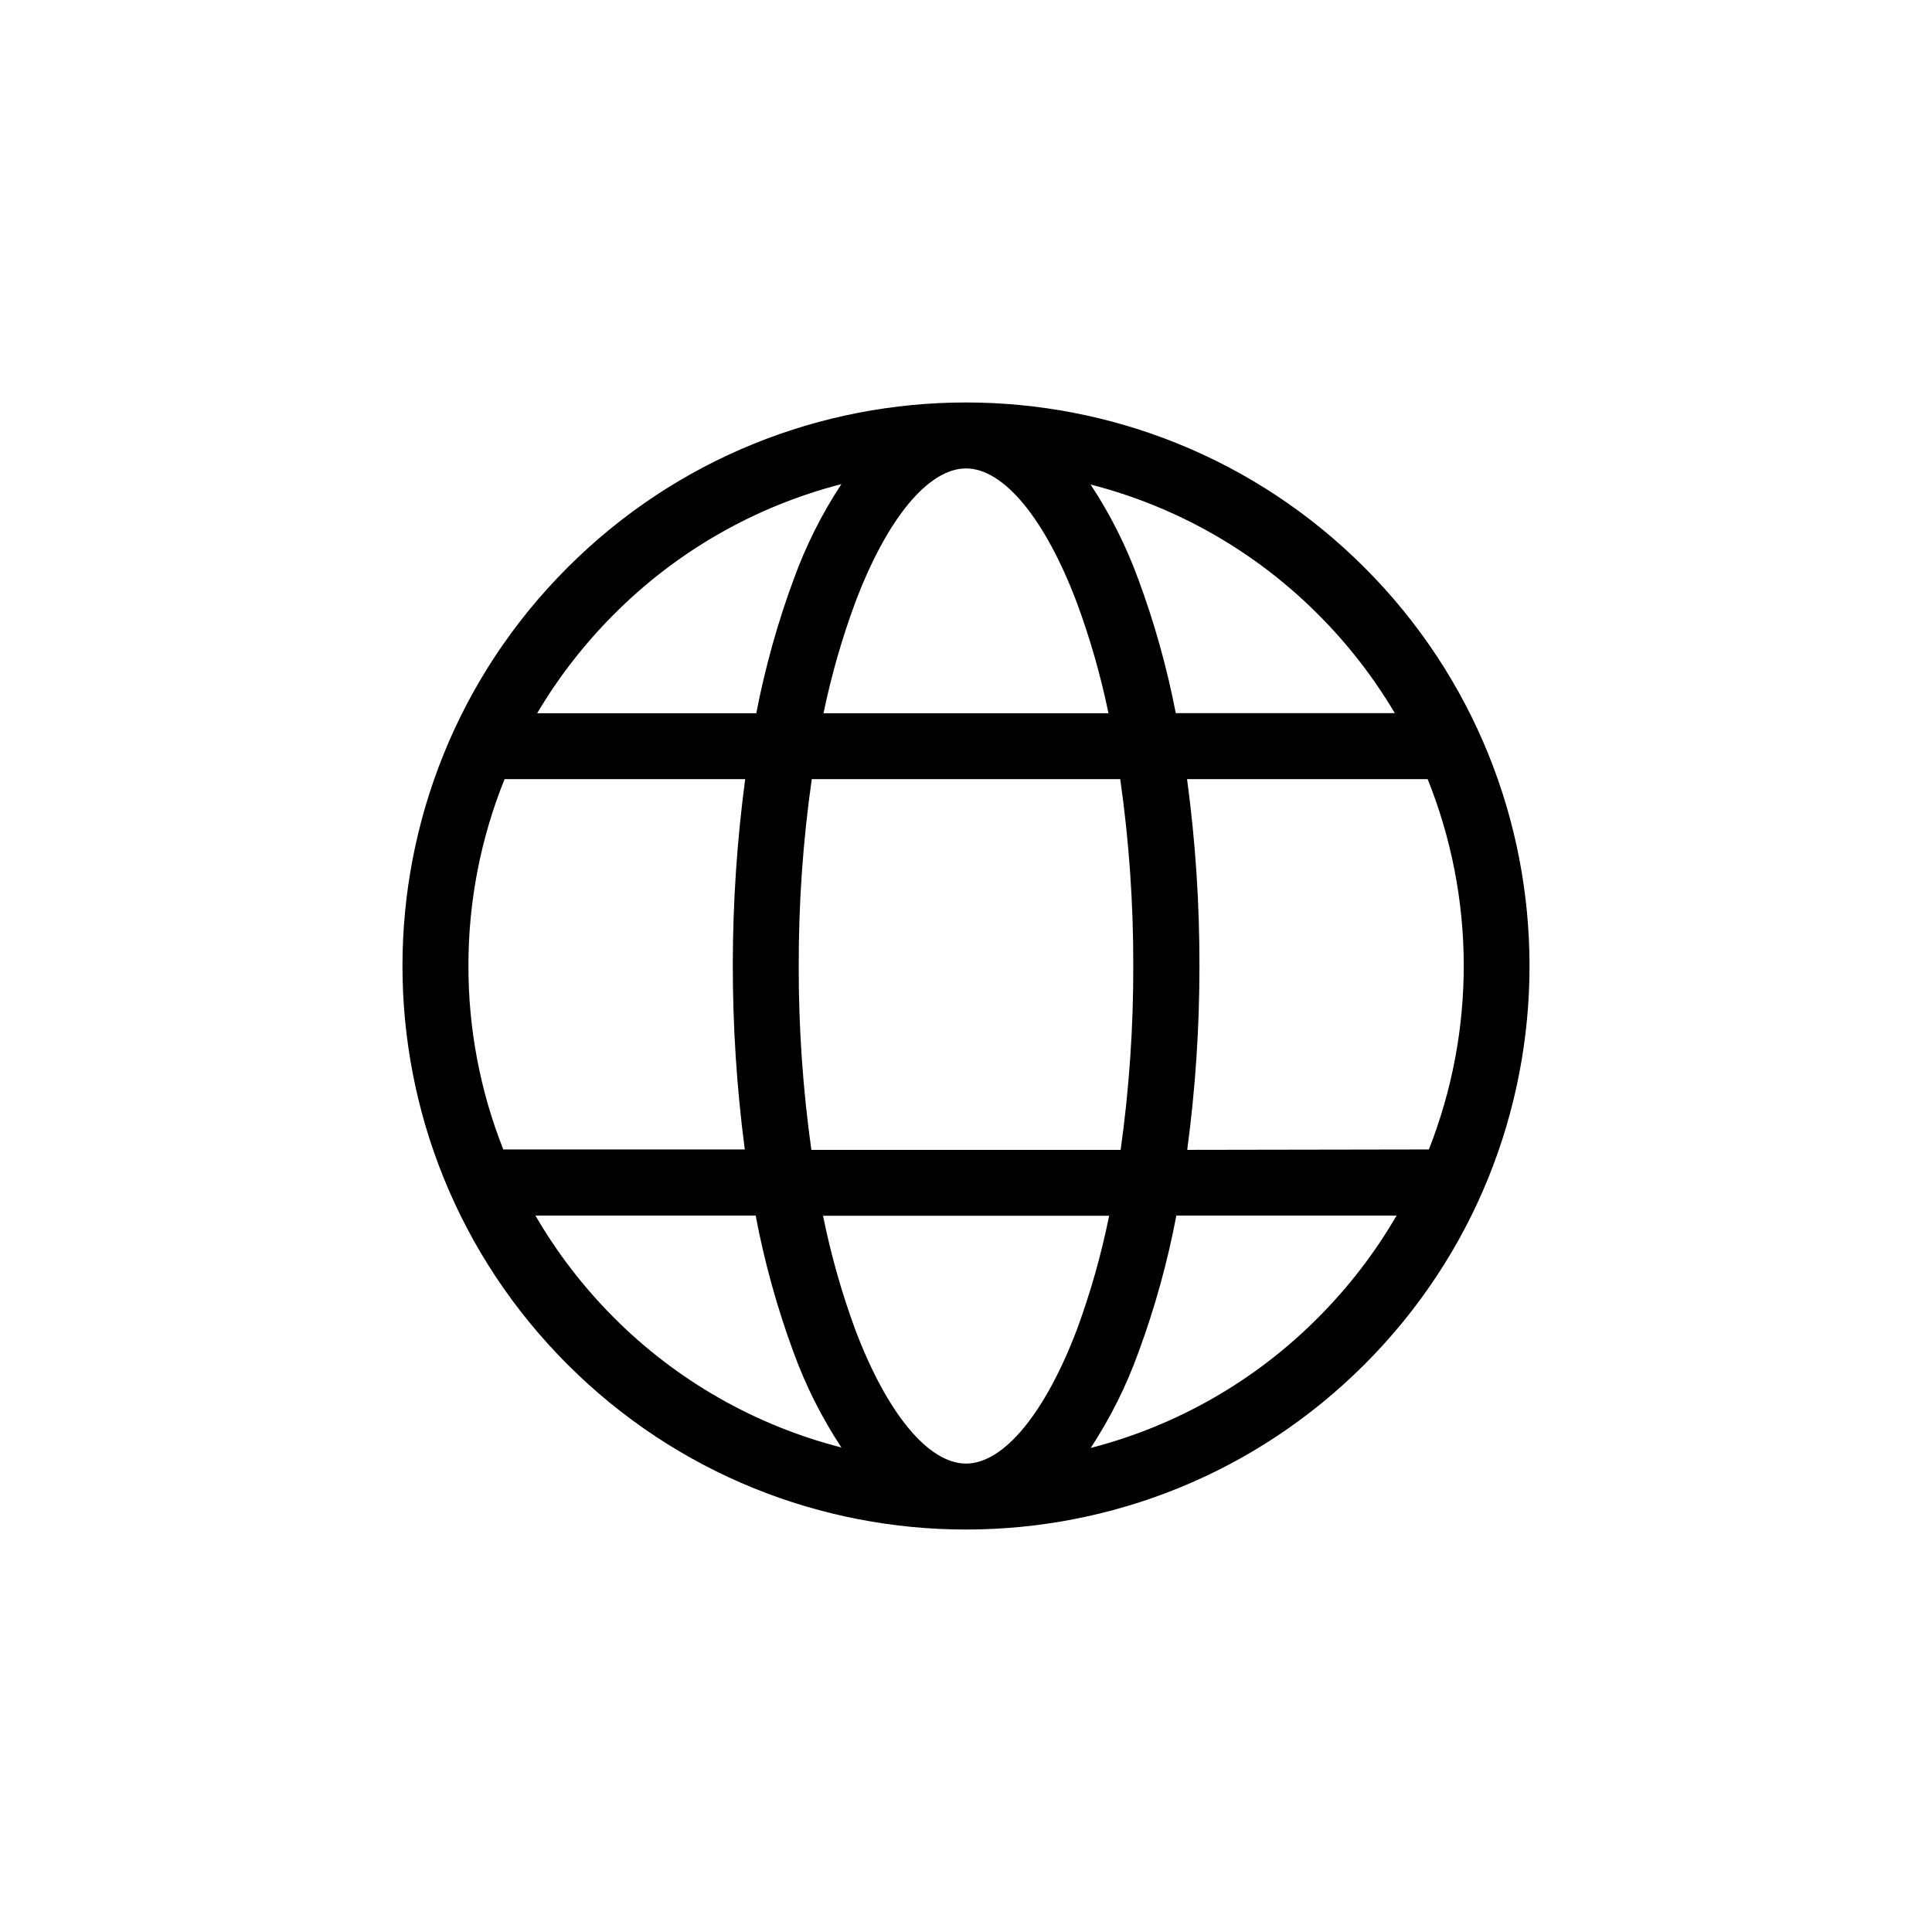
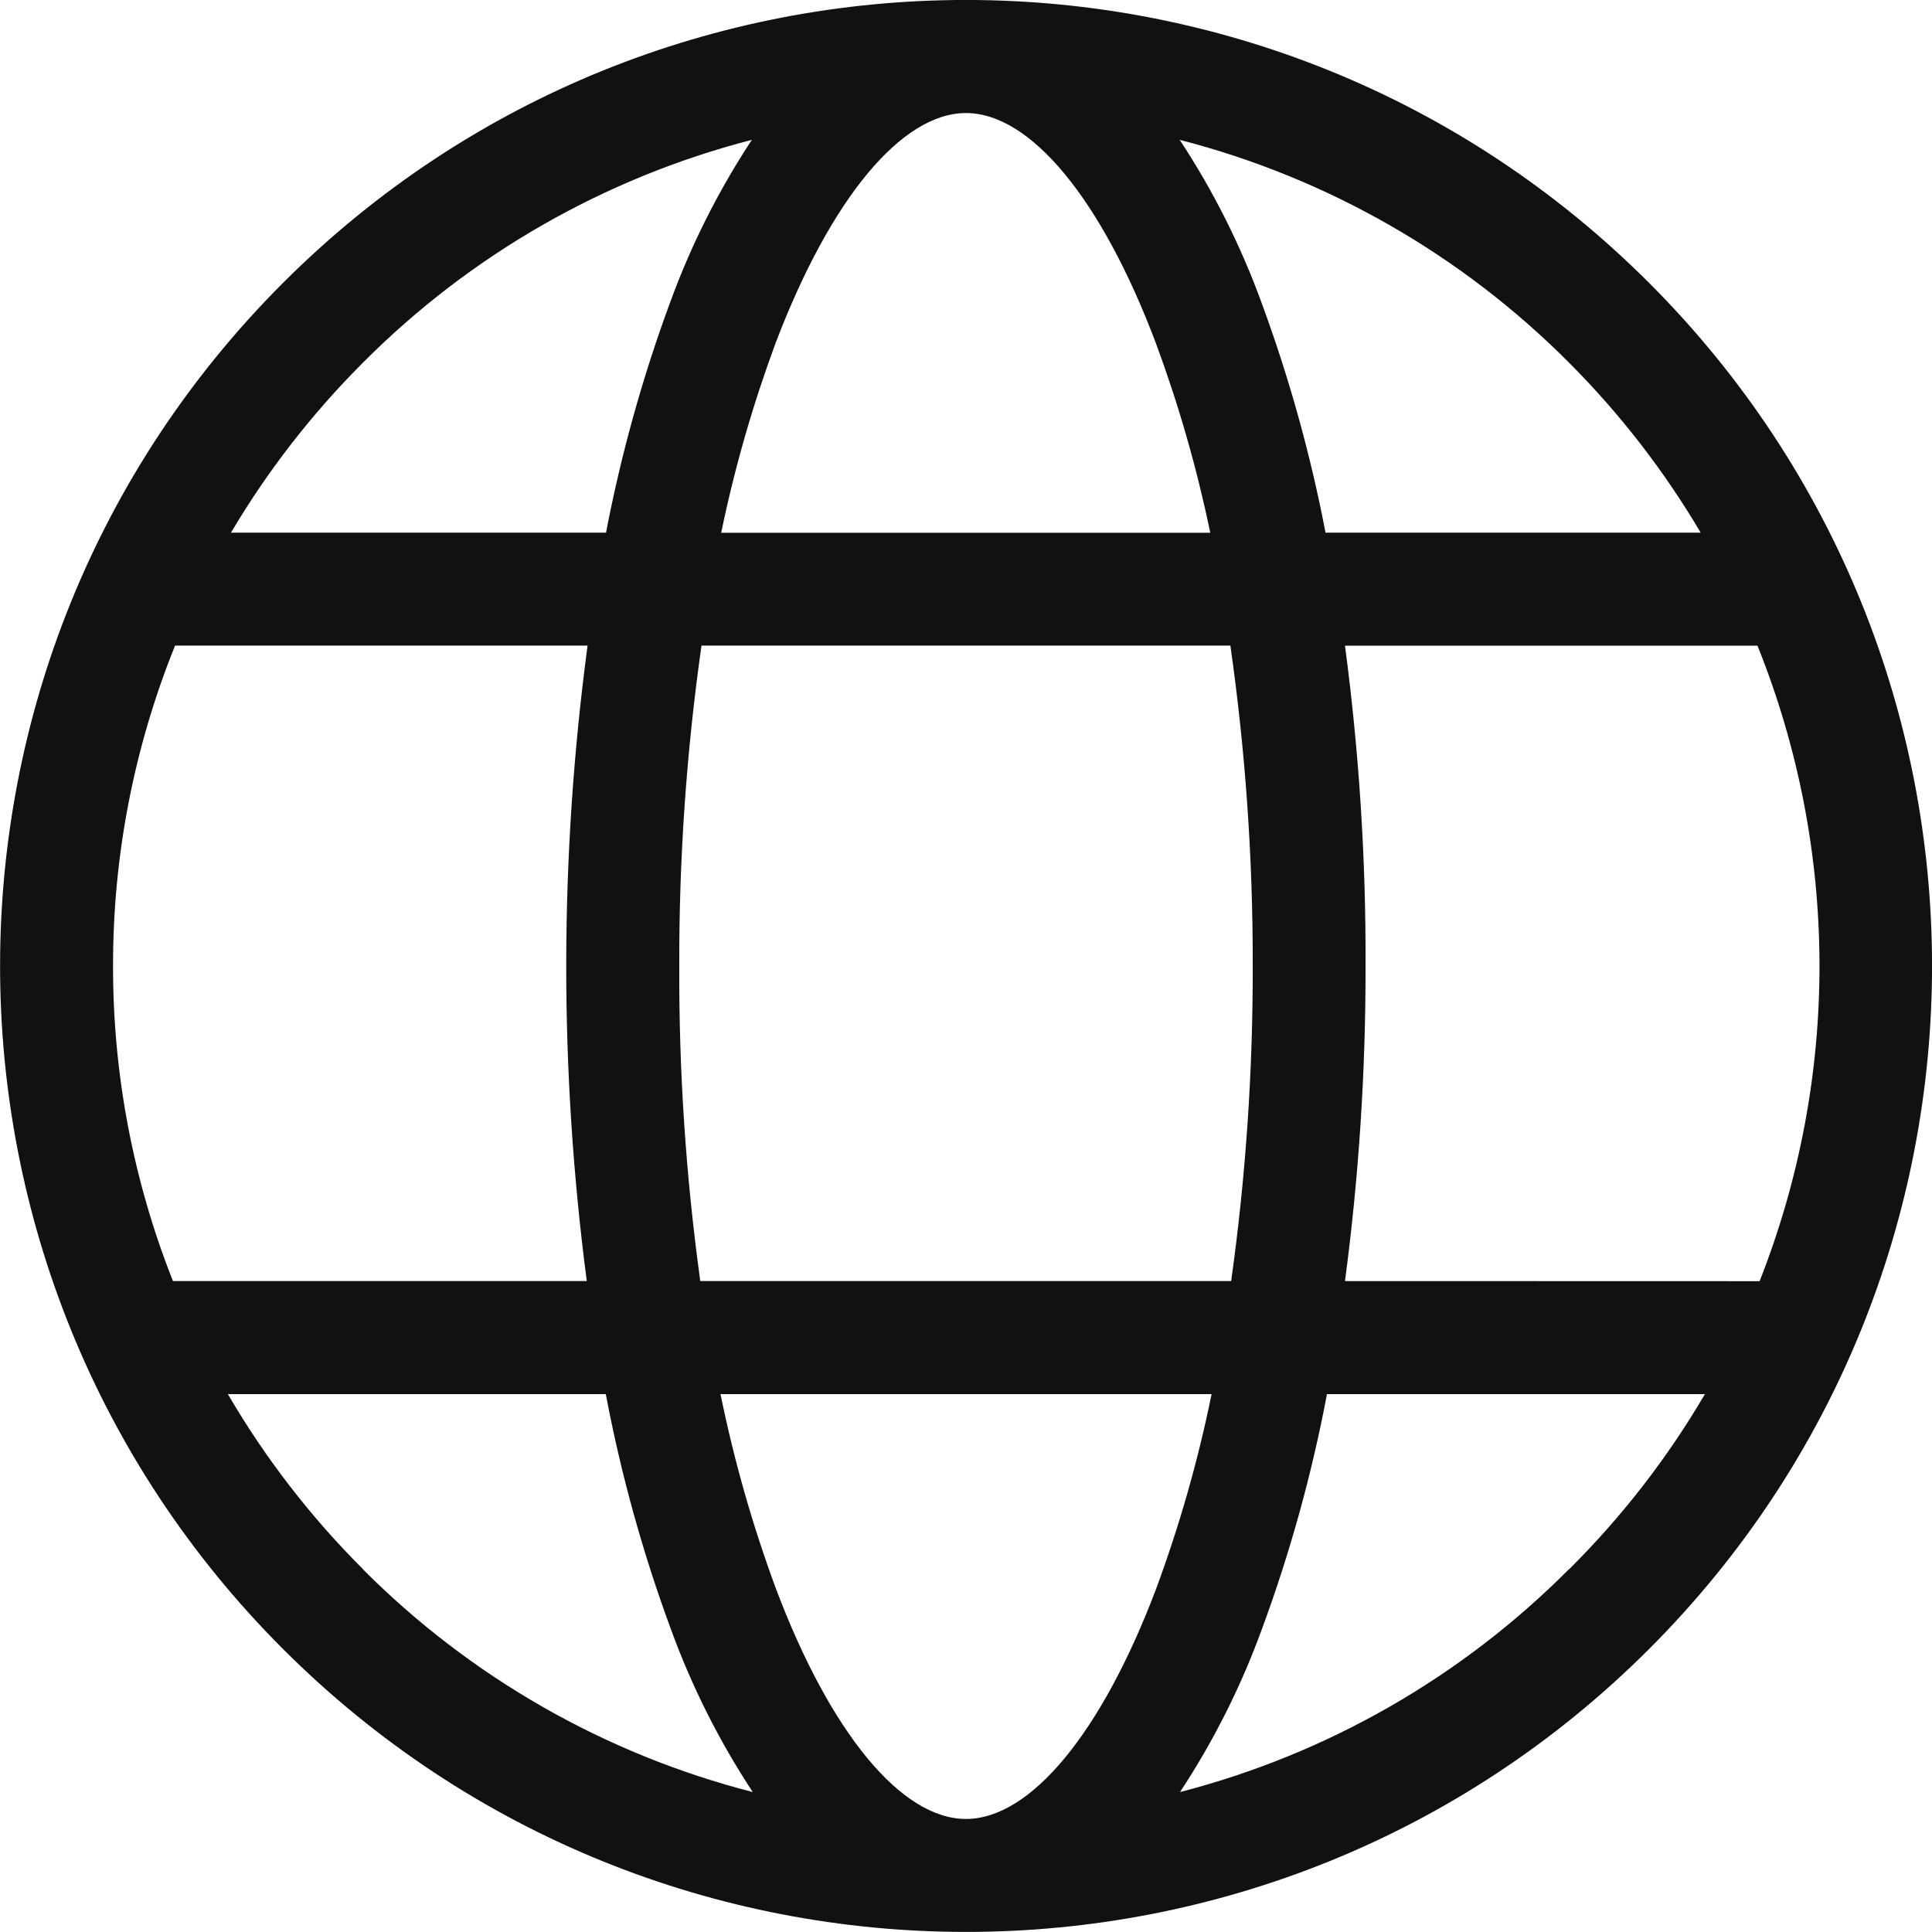
- <svg xmlns="http://www.w3.org/2000/svg" width="24" height="24" viewBox="0 0 24 24">
-   <g transform="translate(2 2)">
-     <path d="M11.95,2.05a7,7,0,0,0-9.9,9.9,7,7,0,0,0,9.9-9.9Zm-.579.579a6.218,6.218,0,0,1,.956,1.23H9.606A10.57,10.57,0,0,0,9.142,2.2a5.673,5.673,0,0,0-.594-1.181A6.143,6.143,0,0,1,11.371,2.629ZM9.078,7a16.222,16.222,0,0,1-.157,2.284H5.079A16.218,16.218,0,0,1,4.922,7a16.183,16.183,0,0,1,.162-2.321H8.916A16.188,16.188,0,0,1,9.078,7ZM7,.819c.468,0,.982.623,1.376,1.665A9.526,9.526,0,0,1,8.77,3.86H5.23a9.519,9.519,0,0,1,.394-1.375C6.018,1.442,6.532.819,7,.819ZM2.629,2.629A6.143,6.143,0,0,1,5.452,1.014,5.673,5.673,0,0,0,4.858,2.2,10.564,10.564,0,0,0,4.395,3.86H1.673A6.22,6.22,0,0,1,2.629,2.629ZM.819,7a6.173,6.173,0,0,1,.449-2.321H4.257a17.541,17.541,0,0,0-.005,4.6h-3A6.176,6.176,0,0,1,.819,7Zm1.81,4.371A6.215,6.215,0,0,1,1.651,10.1H4.387a10.618,10.618,0,0,0,.471,1.7,5.674,5.674,0,0,0,.594,1.181A6.143,6.143,0,0,1,2.629,11.371ZM7,13.181c-.468,0-.982-.623-1.376-1.665a9.576,9.576,0,0,1-.4-1.413H8.778a9.578,9.578,0,0,1-.4,1.413C7.982,12.558,7.468,13.181,7,13.181Zm4.371-1.81a6.143,6.143,0,0,1-2.822,1.616A5.673,5.673,0,0,0,9.142,11.8a10.618,10.618,0,0,0,.471-1.7h2.736A6.218,6.218,0,0,1,11.371,11.371ZM9.748,9.284A17.112,17.112,0,0,0,9.9,7a17.091,17.091,0,0,0-.154-2.321h2.989a6.222,6.222,0,0,1,.015,4.6Z" transform="translate(3 3)" />
+ <svg xmlns="http://www.w3.org/2000/svg" width="17.381" height="17.381" viewBox="0 0 17.381 17.381">
+   <defs>
+     <style>.a{fill:#111;}</style>
+   </defs>
+   <g transform="translate(-3 -3)">
+     <path class="a" d="M14.836,2.545a8.69,8.69,0,0,0-12.29,12.29,8.69,8.69,0,0,0,12.29-12.29Zm-.719.719A7.719,7.719,0,0,1,15.3,4.792H11.925a13.122,13.122,0,0,0-.575-2.067,7.043,7.043,0,0,0-.737-1.467A7.627,7.627,0,0,1,14.117,3.264ZM11.27,8.69a20.139,20.139,0,0,1-.194,2.835H6.3A20.134,20.134,0,0,1,6.111,8.69a20.092,20.092,0,0,1,.2-2.882h4.758A20.1,20.1,0,0,1,11.27,8.69ZM8.69,1.017c.581,0,1.219.773,1.708,2.068a11.826,11.826,0,0,1,.49,1.708h-4.4a11.818,11.818,0,0,1,.49-1.708C7.471,1.79,8.11,1.017,8.69,1.017ZM3.264,3.264a7.626,7.626,0,0,1,3.5-2.006,7.044,7.044,0,0,0-.737,1.467,13.115,13.115,0,0,0-.575,2.067H2.078A7.722,7.722,0,0,1,3.264,3.264ZM1.017,8.69a7.664,7.664,0,0,1,.558-2.882H5.286a21.777,21.777,0,0,0-.007,5.717H1.556A7.667,7.667,0,0,1,1.017,8.69Zm2.248,5.426A7.716,7.716,0,0,1,2.05,12.542h3.4a13.182,13.182,0,0,0,.585,2.113,7.044,7.044,0,0,0,.737,1.467A7.627,7.627,0,0,1,3.264,14.117ZM8.69,16.364c-.581,0-1.219-.773-1.708-2.068a11.889,11.889,0,0,1-.5-1.754H10.9a11.892,11.892,0,0,1-.5,1.754C9.91,15.591,9.271,16.364,8.69,16.364Zm5.426-2.248a7.627,7.627,0,0,1-3.5,2.006,7.043,7.043,0,0,0,.737-1.467,13.183,13.183,0,0,0,.585-2.113h3.4A7.719,7.719,0,0,1,14.117,14.117ZM12.1,11.525a21.244,21.244,0,0,0,.185-2.835A21.218,21.218,0,0,0,12.1,5.809h3.711a7.725,7.725,0,0,1,.019,5.717Z" transform="translate(3 3)" />
  </g>
</svg>
